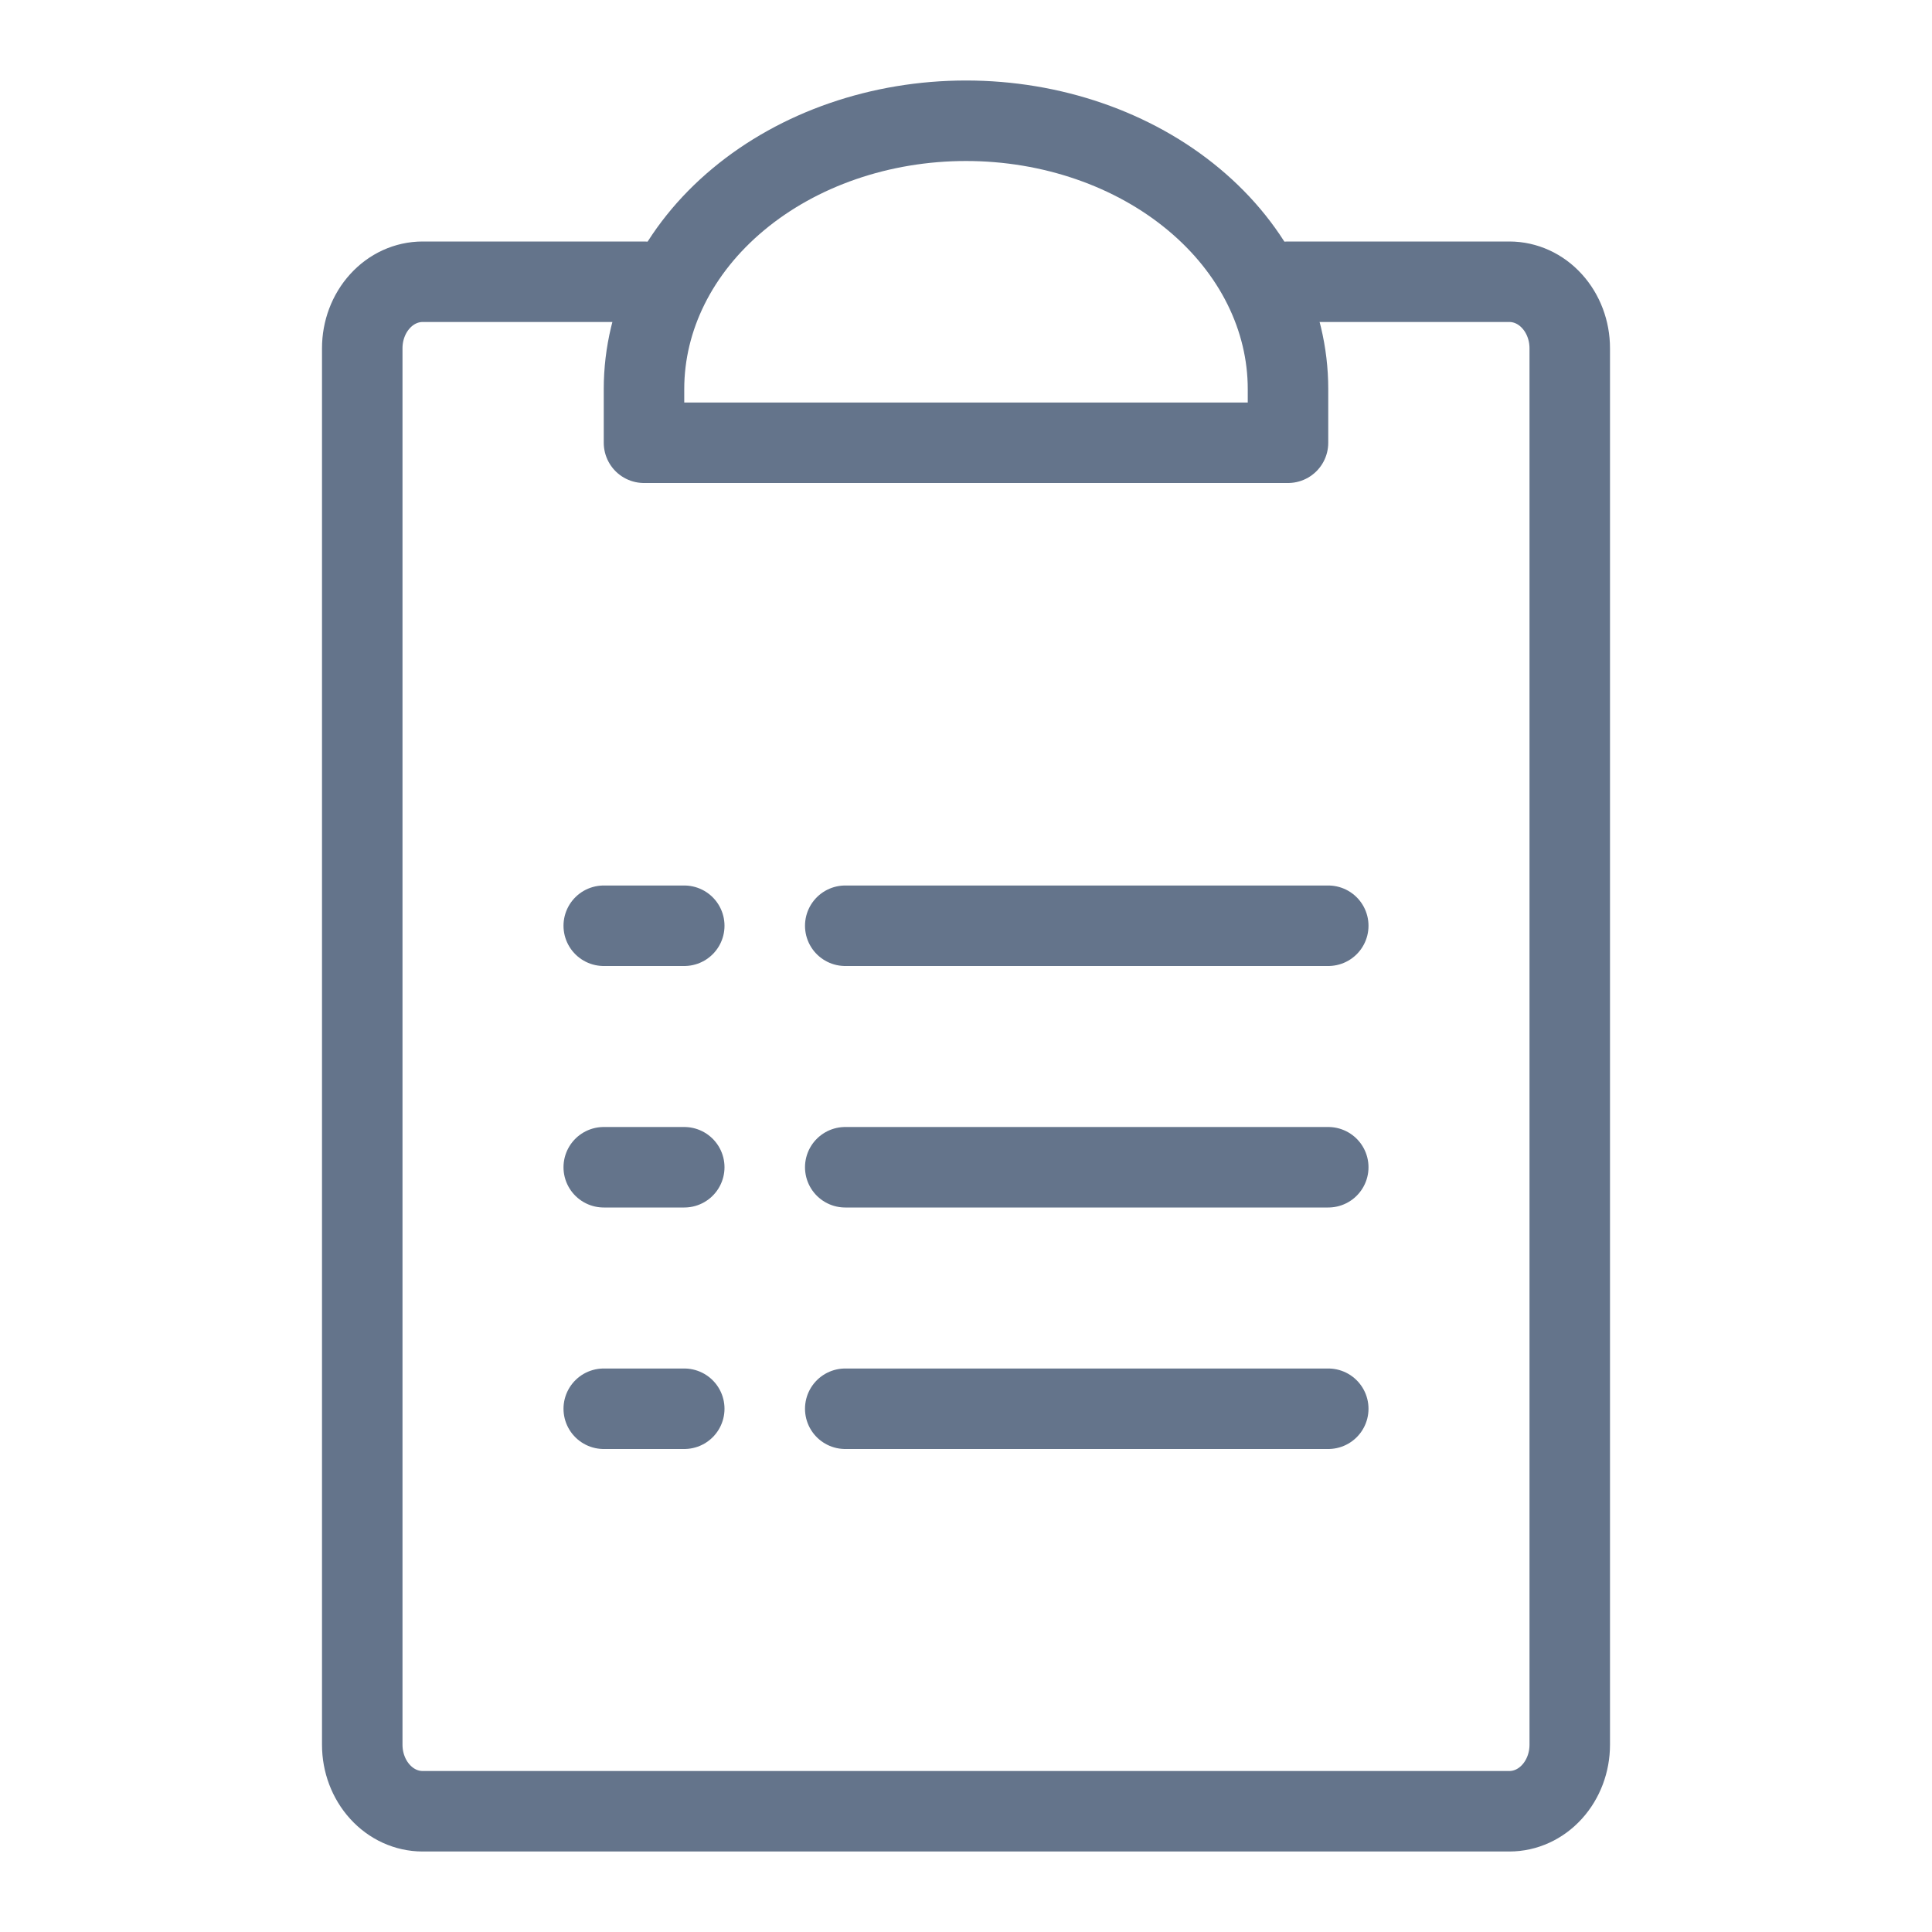
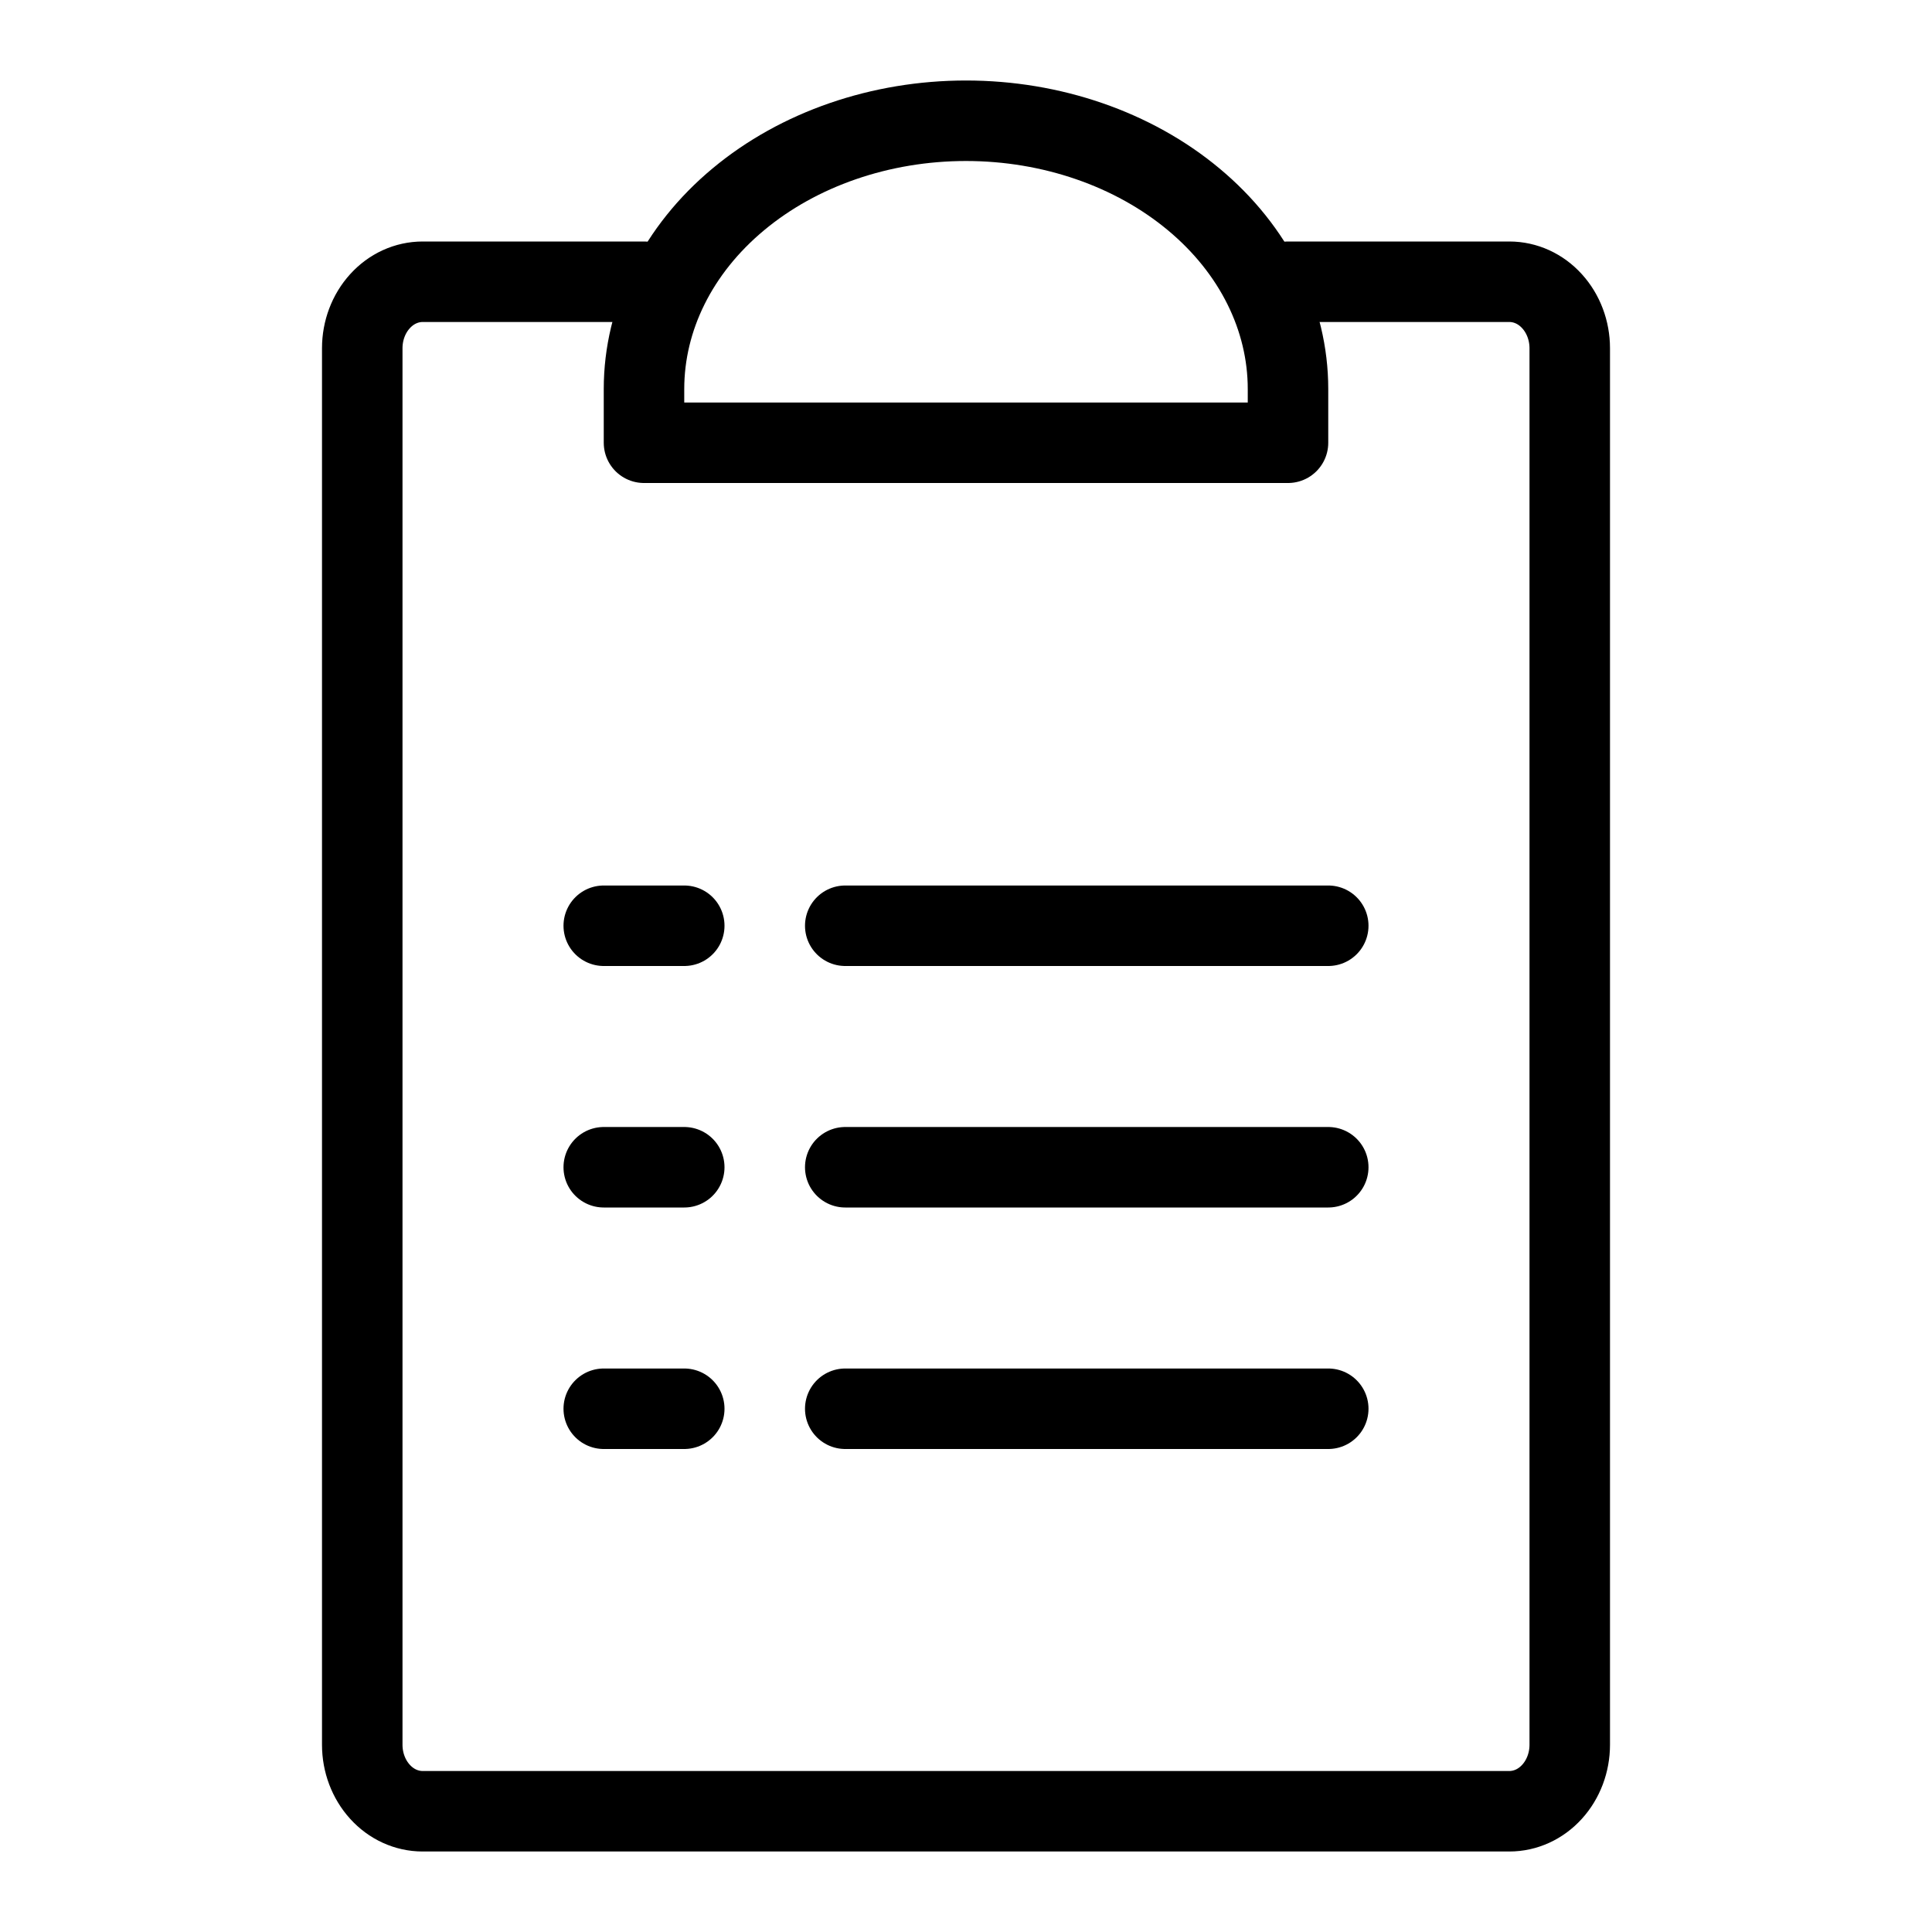
<svg xmlns="http://www.w3.org/2000/svg" viewBox="0 0 24 24" fill="none">
-   <path d="M16 3.5H18.75C18.949 3.5 19.14 3.587 19.28 3.742C19.421 3.897 19.5 4.107 19.5 4.326V21.674C19.5 21.893 19.421 22.103 19.28 22.258C19.14 22.413 18.949 22.5 18.75 22.5H5.25C5.051 22.5 4.86 22.413 4.72 22.258C4.579 22.103 4.5 21.893 4.5 21.674V4.326C4.5 4.107 4.579 3.897 4.72 3.742C4.86 3.587 5.051 3.5 5.25 3.5H8" stroke="#64748B" stroke-linecap="round" stroke-linejoin="round" />
-   <path d="M8 5.5V4.833C8 3.949 8.421 3.101 9.172 2.476C9.922 1.851 10.939 1.5 12 1.5C13.061 1.5 14.078 1.851 14.828 2.476C15.579 3.101 16 3.949 16 4.833V5.5H8Z" stroke="#64748B" stroke-linecap="round" stroke-linejoin="round" />
-   <path d="M10.5 11.5H16.5" stroke="#64748B" stroke-linecap="round" stroke-linejoin="round" />
-   <path d="M10.5 14.5H16.5" stroke="#64748B" stroke-linecap="round" stroke-linejoin="round" />
-   <path d="M10.5 17.5H16.5" stroke="#64748B" stroke-linecap="round" stroke-linejoin="round" />
-   <path d="M7.5 11.5H8.5" stroke="#64748B" stroke-linecap="round" stroke-linejoin="round" />
-   <path d="M7.5 14.5H8.5" stroke="#64748B" stroke-linecap="round" stroke-linejoin="round" />
-   <path d="M7.5 17.5H8.5" stroke="#64748B" stroke-linecap="round" stroke-linejoin="round" />
+   <path d="M16 3.5H18.75C18.949 3.5 19.14 3.587 19.28 3.742C19.421 3.897 19.5 4.107 19.5 4.326V21.674C19.5 21.893 19.421 22.103 19.28 22.258C19.14 22.413 18.949 22.5 18.75 22.5H5.25C5.051 22.5 4.86 22.413 4.72 22.258C4.579 22.103 4.5 21.893 4.5 21.674V4.326C4.5 4.107 4.579 3.897 4.72 3.742C4.86 3.587 5.051 3.5 5.25 3.5H8" stroke="currentColor" stroke-linecap="round" stroke-linejoin="round" />
+   <path d="M8 5.5V4.833C8 3.949 8.421 3.101 9.172 2.476C9.922 1.851 10.939 1.5 12 1.5C13.061 1.5 14.078 1.851 14.828 2.476C15.579 3.101 16 3.949 16 4.833V5.5H8Z" stroke="currentColor" stroke-linecap="round" stroke-linejoin="round" />
+   <path d="M10.5 11.5H16.5" stroke="currentColor" stroke-linecap="round" stroke-linejoin="round" />
+   <path d="M10.5 14.5H16.5" stroke="currentColor" stroke-linecap="round" stroke-linejoin="round" />
+   <path d="M10.5 17.5H16.5" stroke="currentColor" stroke-linecap="round" stroke-linejoin="round" />
+   <path d="M7.5 11.5H8.5" stroke="currentColor" stroke-linecap="round" stroke-linejoin="round" />
+   <path d="M7.5 14.5H8.5" stroke="currentColor" stroke-linecap="round" stroke-linejoin="round" />
+   <path d="M7.5 17.5H8.5" stroke="currentColor" stroke-linecap="round" stroke-linejoin="round" />
</svg>
